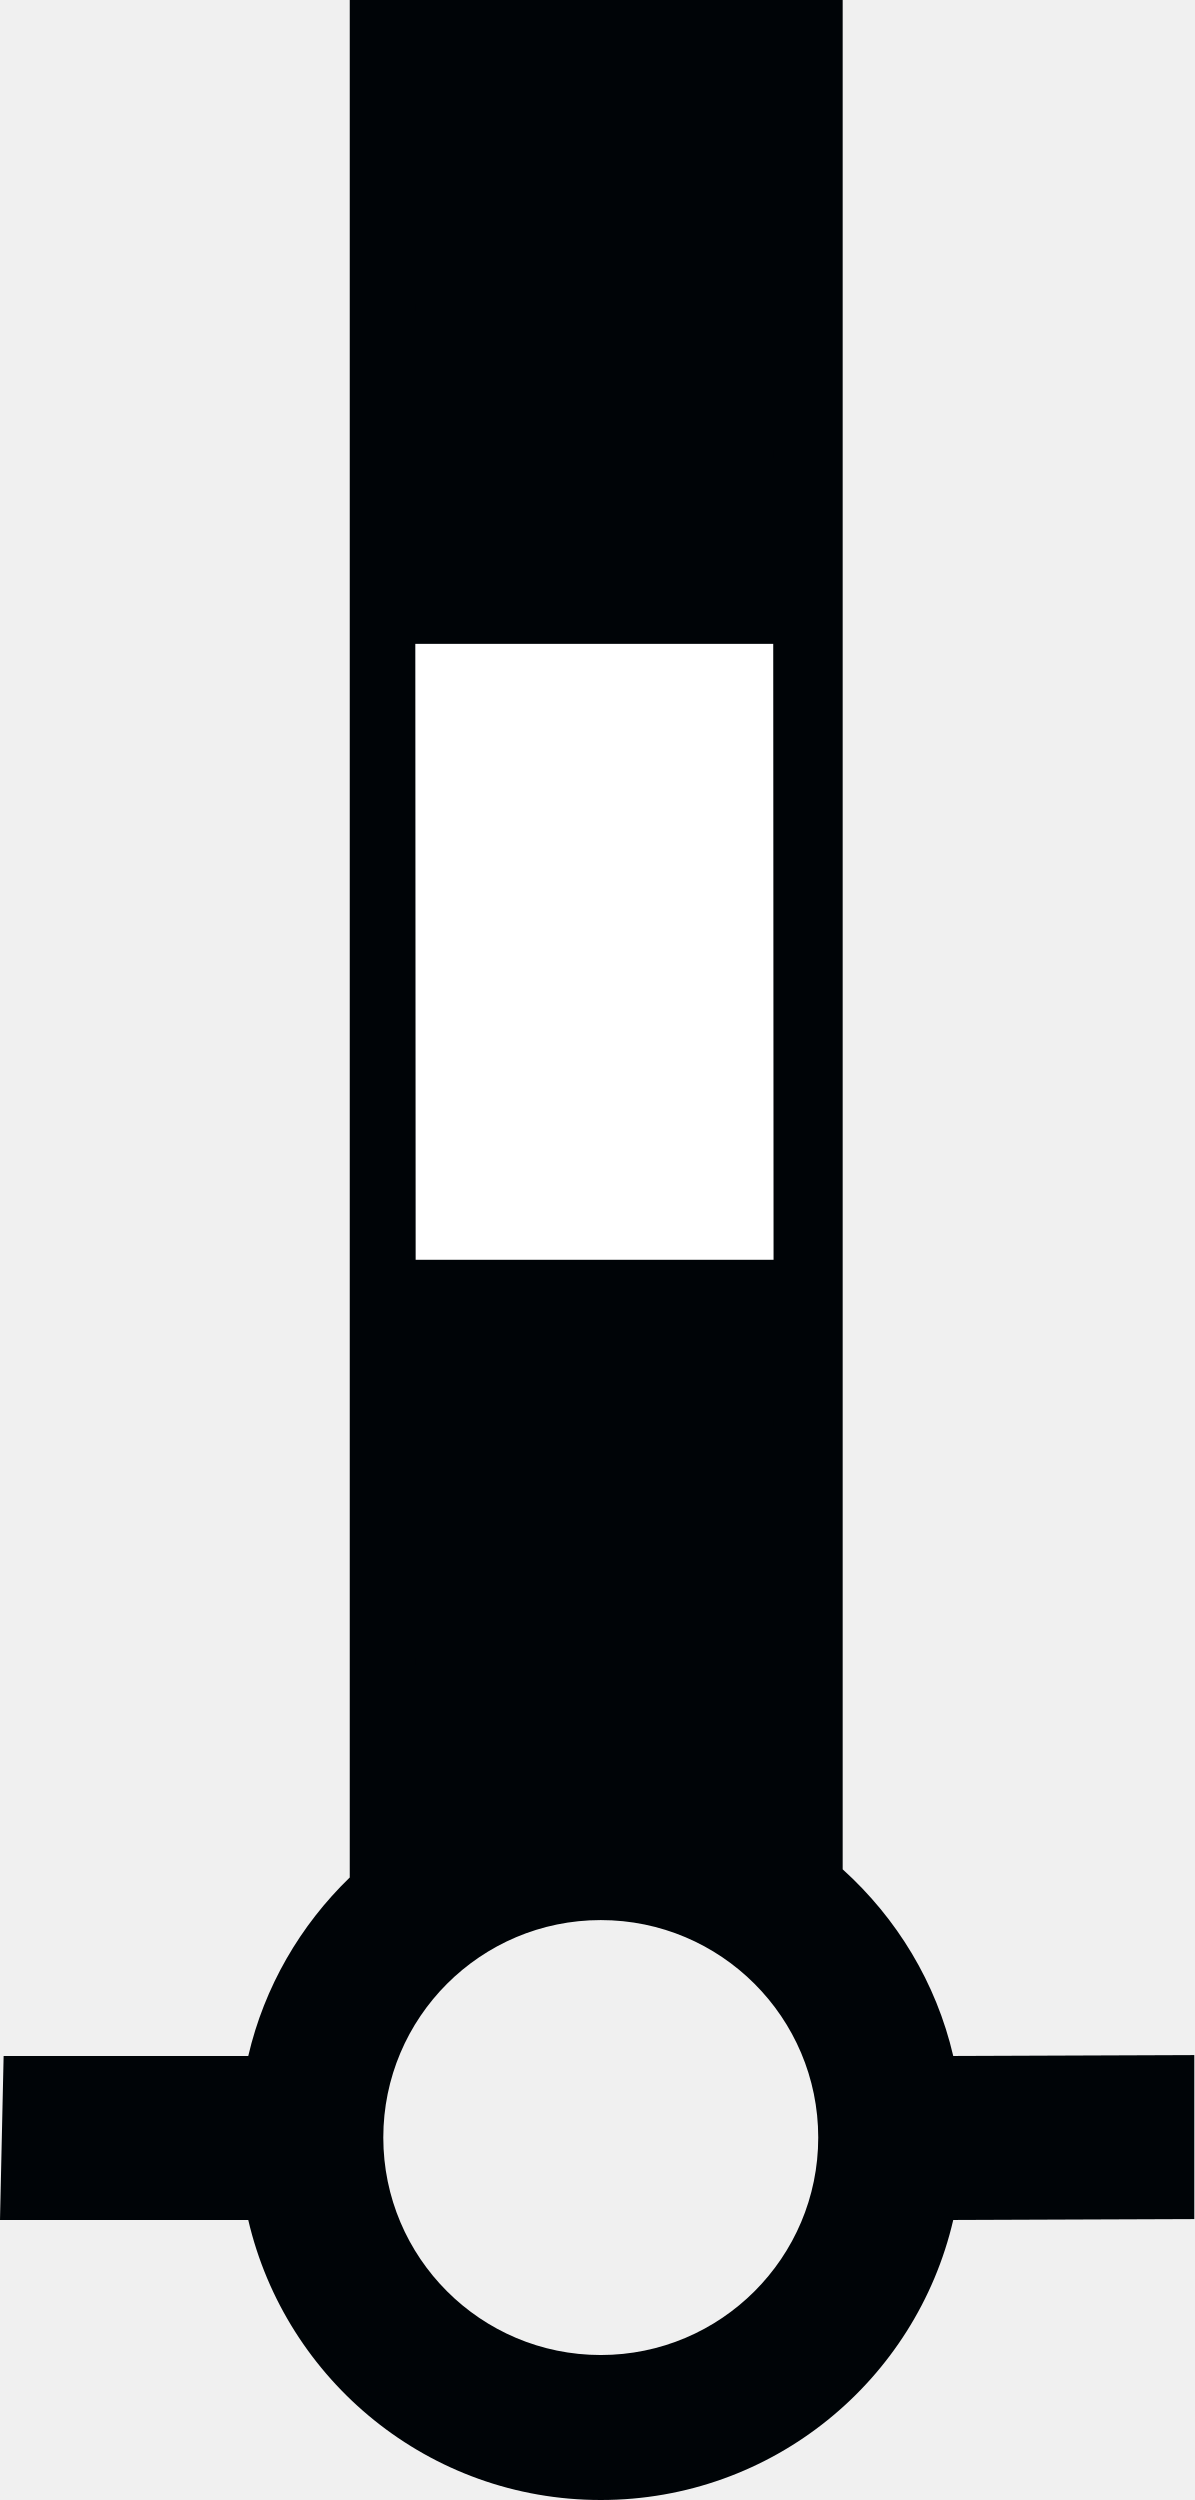
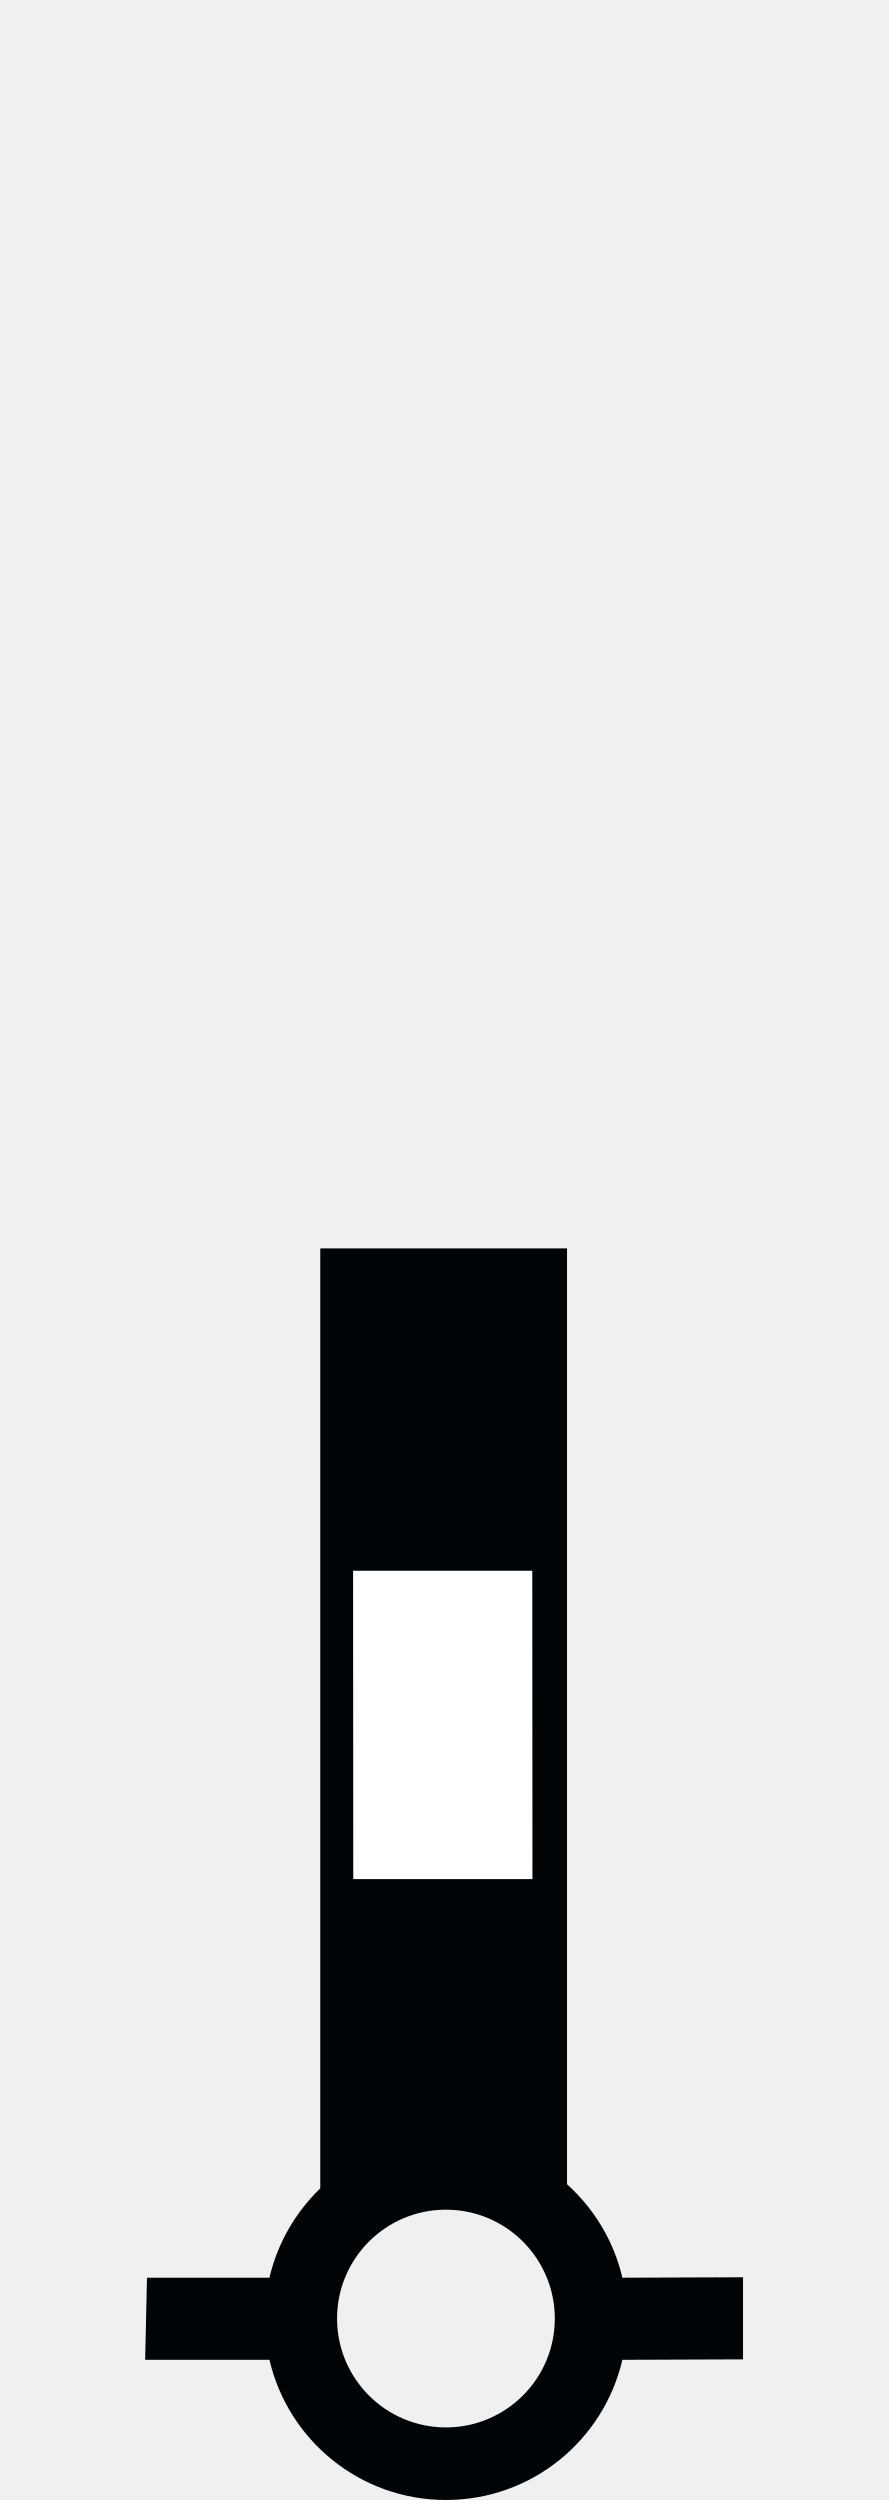
- <svg xmlns="http://www.w3.org/2000/svg" version="1.0" width="41.188" height="86.219" id="svg2">
+ <svg xmlns="http://www.w3.org/2000/svg" version="1.0" width="61.188" height="172.219" id="svg2" xml:space="preserve">
  <defs id="defs4" />
-   <path id="path_fill_v12" style="fill:#ffffff;fill-opacity:0" d="M 13.05,0.962 H 28.385 V 64.689 H 13.05 Z" />
-   <path id="path_fill_v6" style="fill:#ffffff;fill-opacity:0;stroke-width:1" d="m 20.718,0.962 h 7.668 V 64.689 h -7.668 z" />
-   <path id="path_fill_h12" style="fill:#000407" d="M 13.05,0.962 H 28.385 V 64.689 H 13.05 Z" />
-   <path id="path_fill_h9" style="fill:#ffffff;fill-opacity:0" d="M 13.05,0.963 H 28.385 V 48.759 H 13.05 Z" />
-   <path id="path_fill_h8" style="fill:#ffffff" d="m 13.05,0.963 h 15.335 v 42.484 h -15.335 z" />
-   <path id="path_fill_h6" style="fill:#ffffff;fill-opacity:0" d="M 13.05,0.963 H 28.385 V 32.826 H 13.05 Z" />
-   <path id="path_fill_h4" style="fill:#000407" d="M 13.05,0.963 H 28.385 V 22.205 H 13.05 Z" />
-   <path id="path_fill_h3" style="fill:#ffffff;fill-opacity:0" d="M 13.05,0.963 H 28.385 V 16.894 H 13.05 Z" />
-   <path style="fill:#000407;stroke:none" d="M 12.062,0 L 12.062,64.75 C 10.358,66.399 9.116,68.521 8.562,70.906 L 0.125,70.906 L 0,76.562 L 8.562,76.562 C 9.85,82.095 14.796,86.219 20.719,86.219 C 26.644,86.219 31.59,82.098 32.875,76.562 L 41.188,76.531 L 41.188,70.875 L 32.875,70.906 C 32.288,68.377 30.928,66.155 29.062,64.469 L 29.062,0 L 12.062,0 z M 14.312,1.938 L 26.656,1.938 L 26.689,63.524 C 23.039,60.904 18.692,60.837 14.346,63.524 L 14.312,1.938 z M 20.719,66.219 C 24.859,66.219 28.219,69.579 28.219,73.719 C 28.219,77.859 24.859,81.219 20.719,81.219 C 16.579,81.219 13.219,77.859 13.219,73.719 C 13.219,69.579 16.579,66.219 20.719,66.219 z " id="path_stroke" />
+   <path id="path_fill_v12" style="fill:#ffffff;fill-opacity:0" d="M 23.05,86.962 H 38.385 V 150.689 H 23.05 Z" />
+   <path id="path_fill_v6" style="fill:#ffffff;fill-opacity:0;stroke-width:1" d="m 30.718,86.962 h 7.668 v 63.727 h -7.668 z" />
+   <path id="path_fill_h12" style="fill:#000407" d="M 23.05,86.962 H 38.385 V 150.689 H 23.05 Z" />
+   <path id="path_fill_h9" style="fill:#ffffff;fill-opacity:0" d="M 23.05,86.963 H 38.385 V 134.759 H 23.05 Z" />
+   <path id="path_fill_h8" style="fill:#ffffff" d="m 23.05,86.963 h 15.335 v 42.484 h -15.335 z" />
+   <path id="path_fill_h6" style="fill:#ffffff;fill-opacity:0" d="M 23.05,86.963 H 38.386 V 118.826 H 23.05 Z" />
+   <path id="path_fill_h4" style="fill:#000407" d="M 23.05,86.963 H 38.385 V 108.205 H 23.05 Z" />
+   <path id="path_fill_h3" style="fill:#ffffff;fill-opacity:0" d="M 23.05,86.963 H 38.386 V 102.894 H 23.05 Z" />
+   <path style="fill:#000407;stroke:none" d="m 22.063,86 v 64.75 c -1.705,1.649 -2.947,3.771 -3.5,6.156 h -8.438 l -0.125,5.656 h 8.562 c 1.287,5.533 6.233,9.656 12.156,9.656 5.925,0 10.871,-4.121 12.156,-9.656 l 8.312,-0.031 v -5.656 l -8.312,0.031 c -0.587,-2.529 -1.947,-4.751 -3.812,-6.438 V 86 Z m 2.25,1.938 H 36.657 l 0.033,61.587 c -3.65,-2.62 -7.997,-2.687 -12.344,0 z M 30.719,152.219 c 4.14,0 7.5,3.36 7.5,7.5 0,4.14 -3.36,7.5 -7.5,7.5 -4.14,0 -7.5,-3.36 -7.5,-7.5 0,-4.14 3.36,-7.5 7.5,-7.5 z" id="path_stroke" />
</svg>
